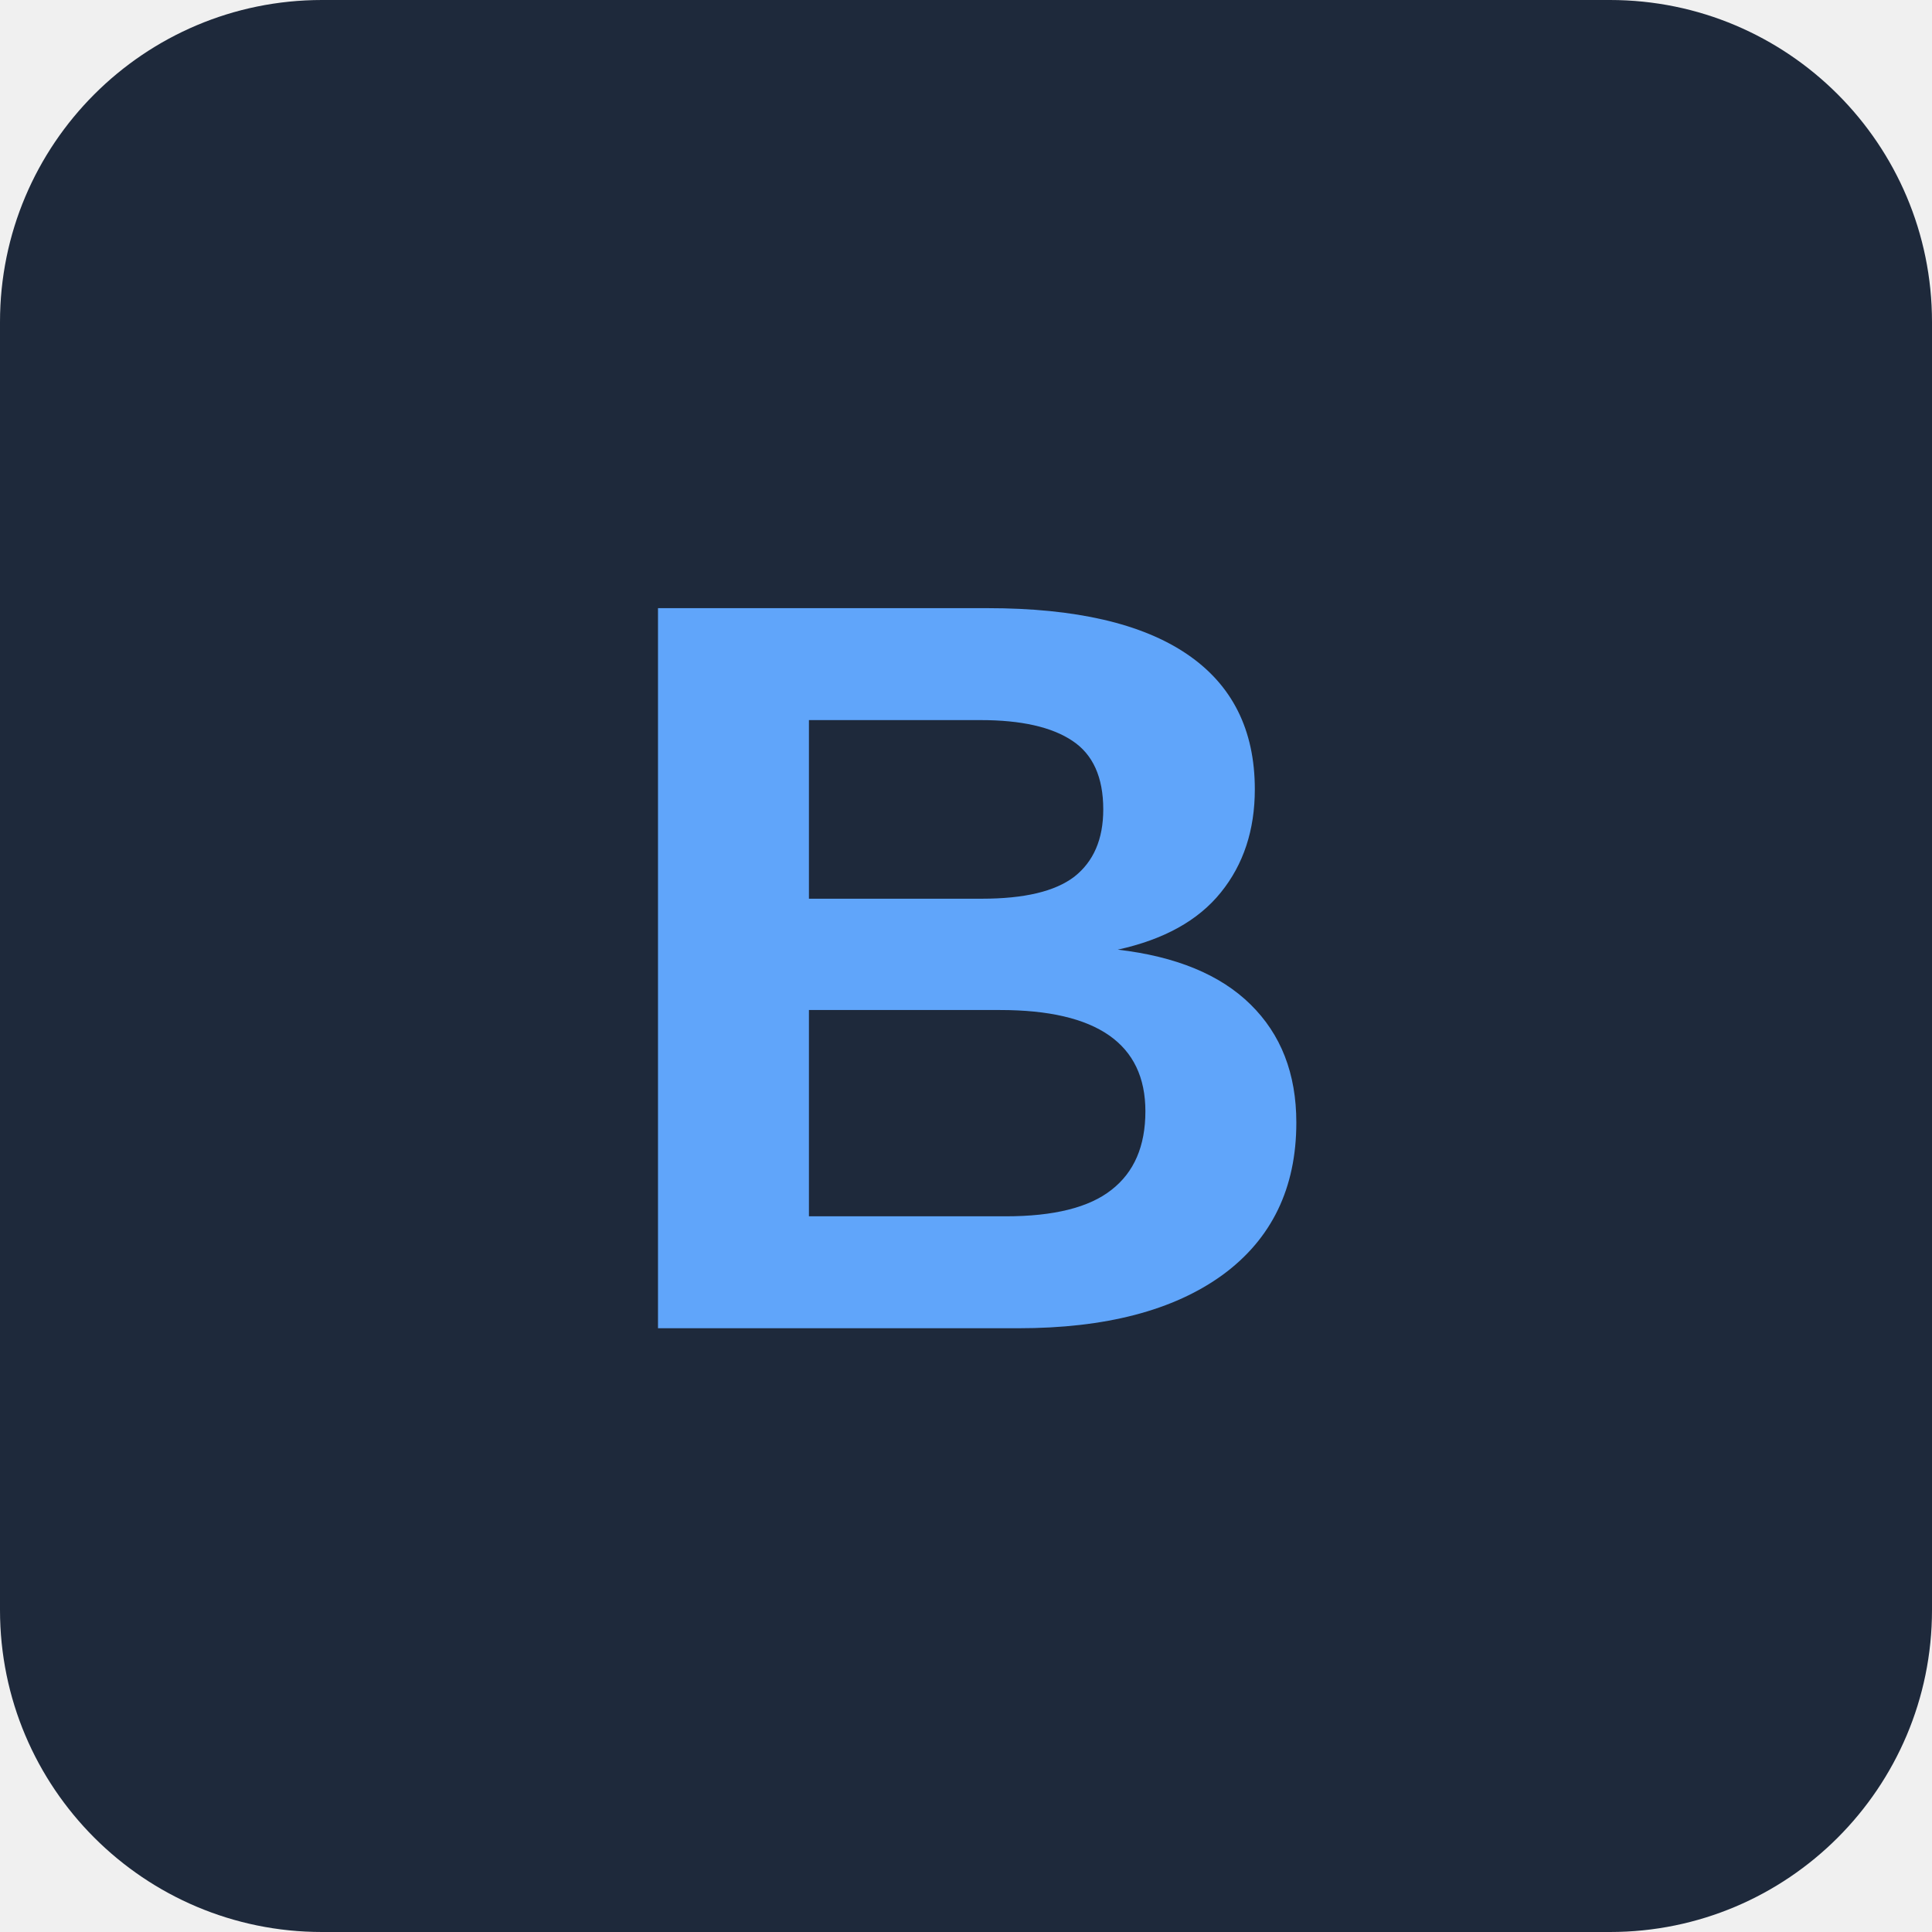
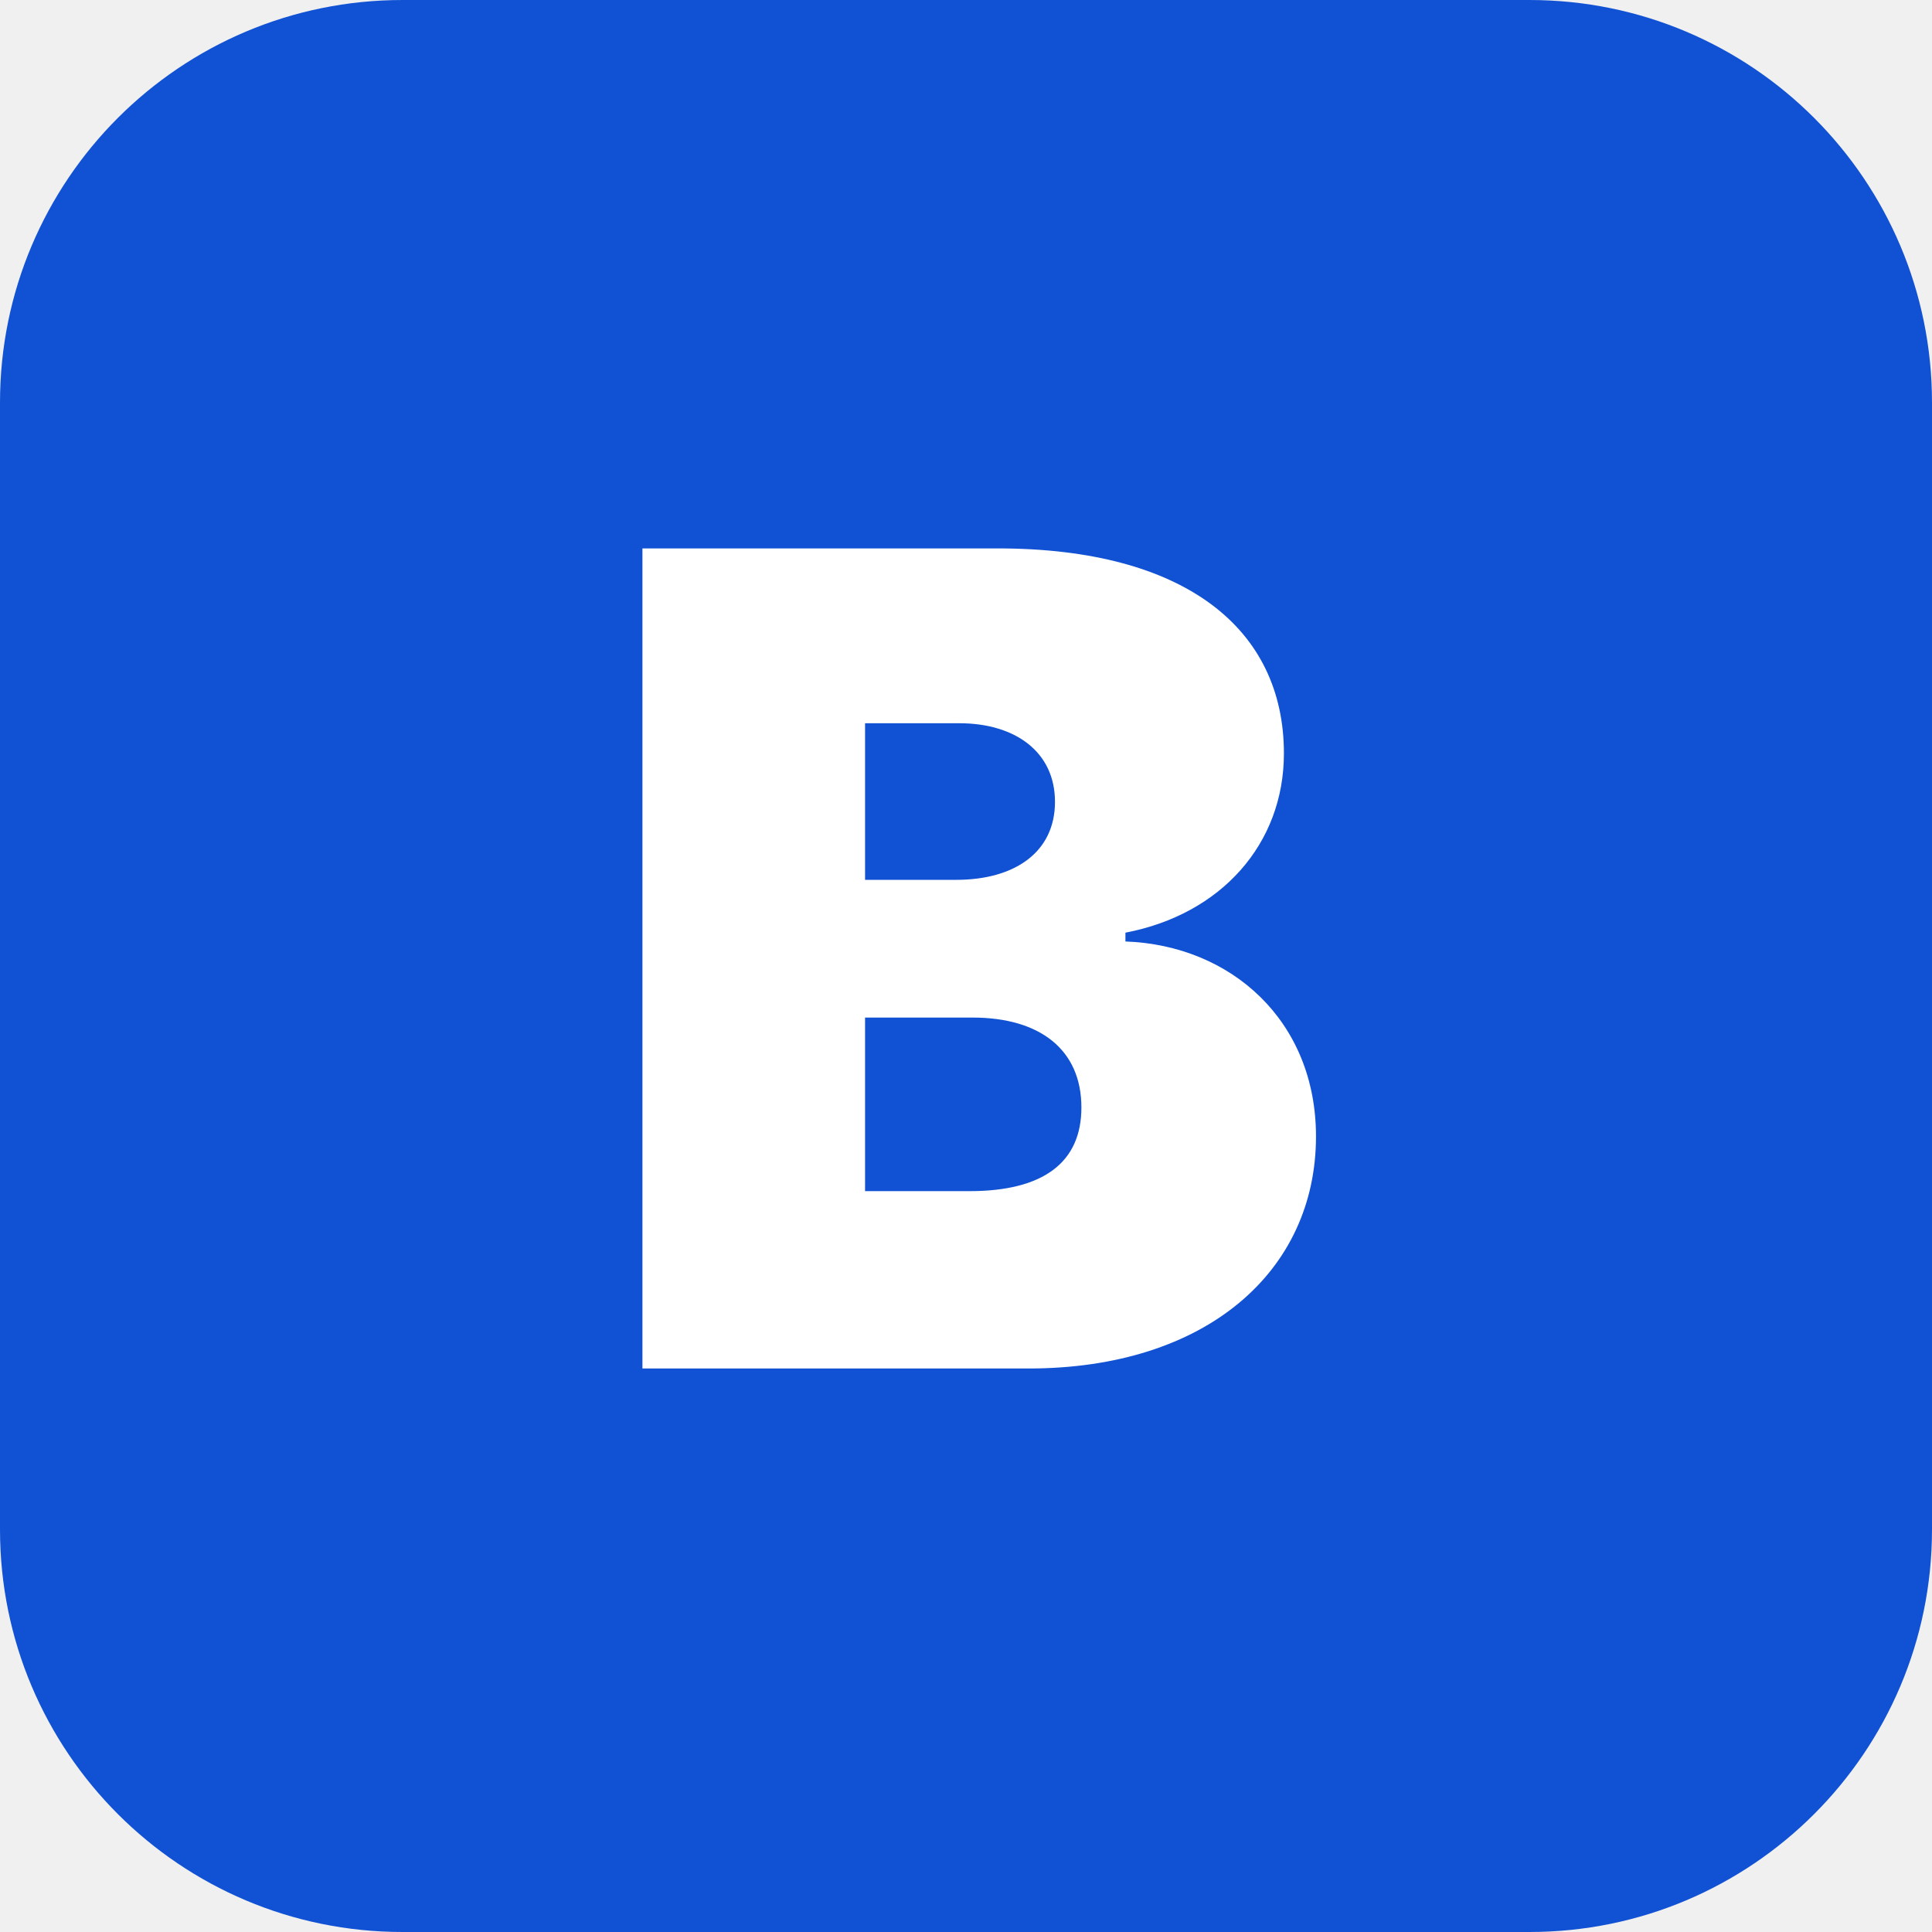
<svg xmlns="http://www.w3.org/2000/svg" viewBox="0 0 48 48">
-   <rect width="48" height="48" rx="8" fill="#1e293b" />
-   <text x="24" y="33" font-family="Arial,sans-serif" font-size="26" font-weight="bold" fill="#60a5fa" text-anchor="middle">B</text>
+   <rect width="48" height="48" rx="10" fill="#1152d4" />
+   <text x="24" y="34" font-family="Inter,Arial,sans-serif" font-size="28" font-weight="900" fill="#ffffff" text-anchor="middle">B</text>
</svg>
